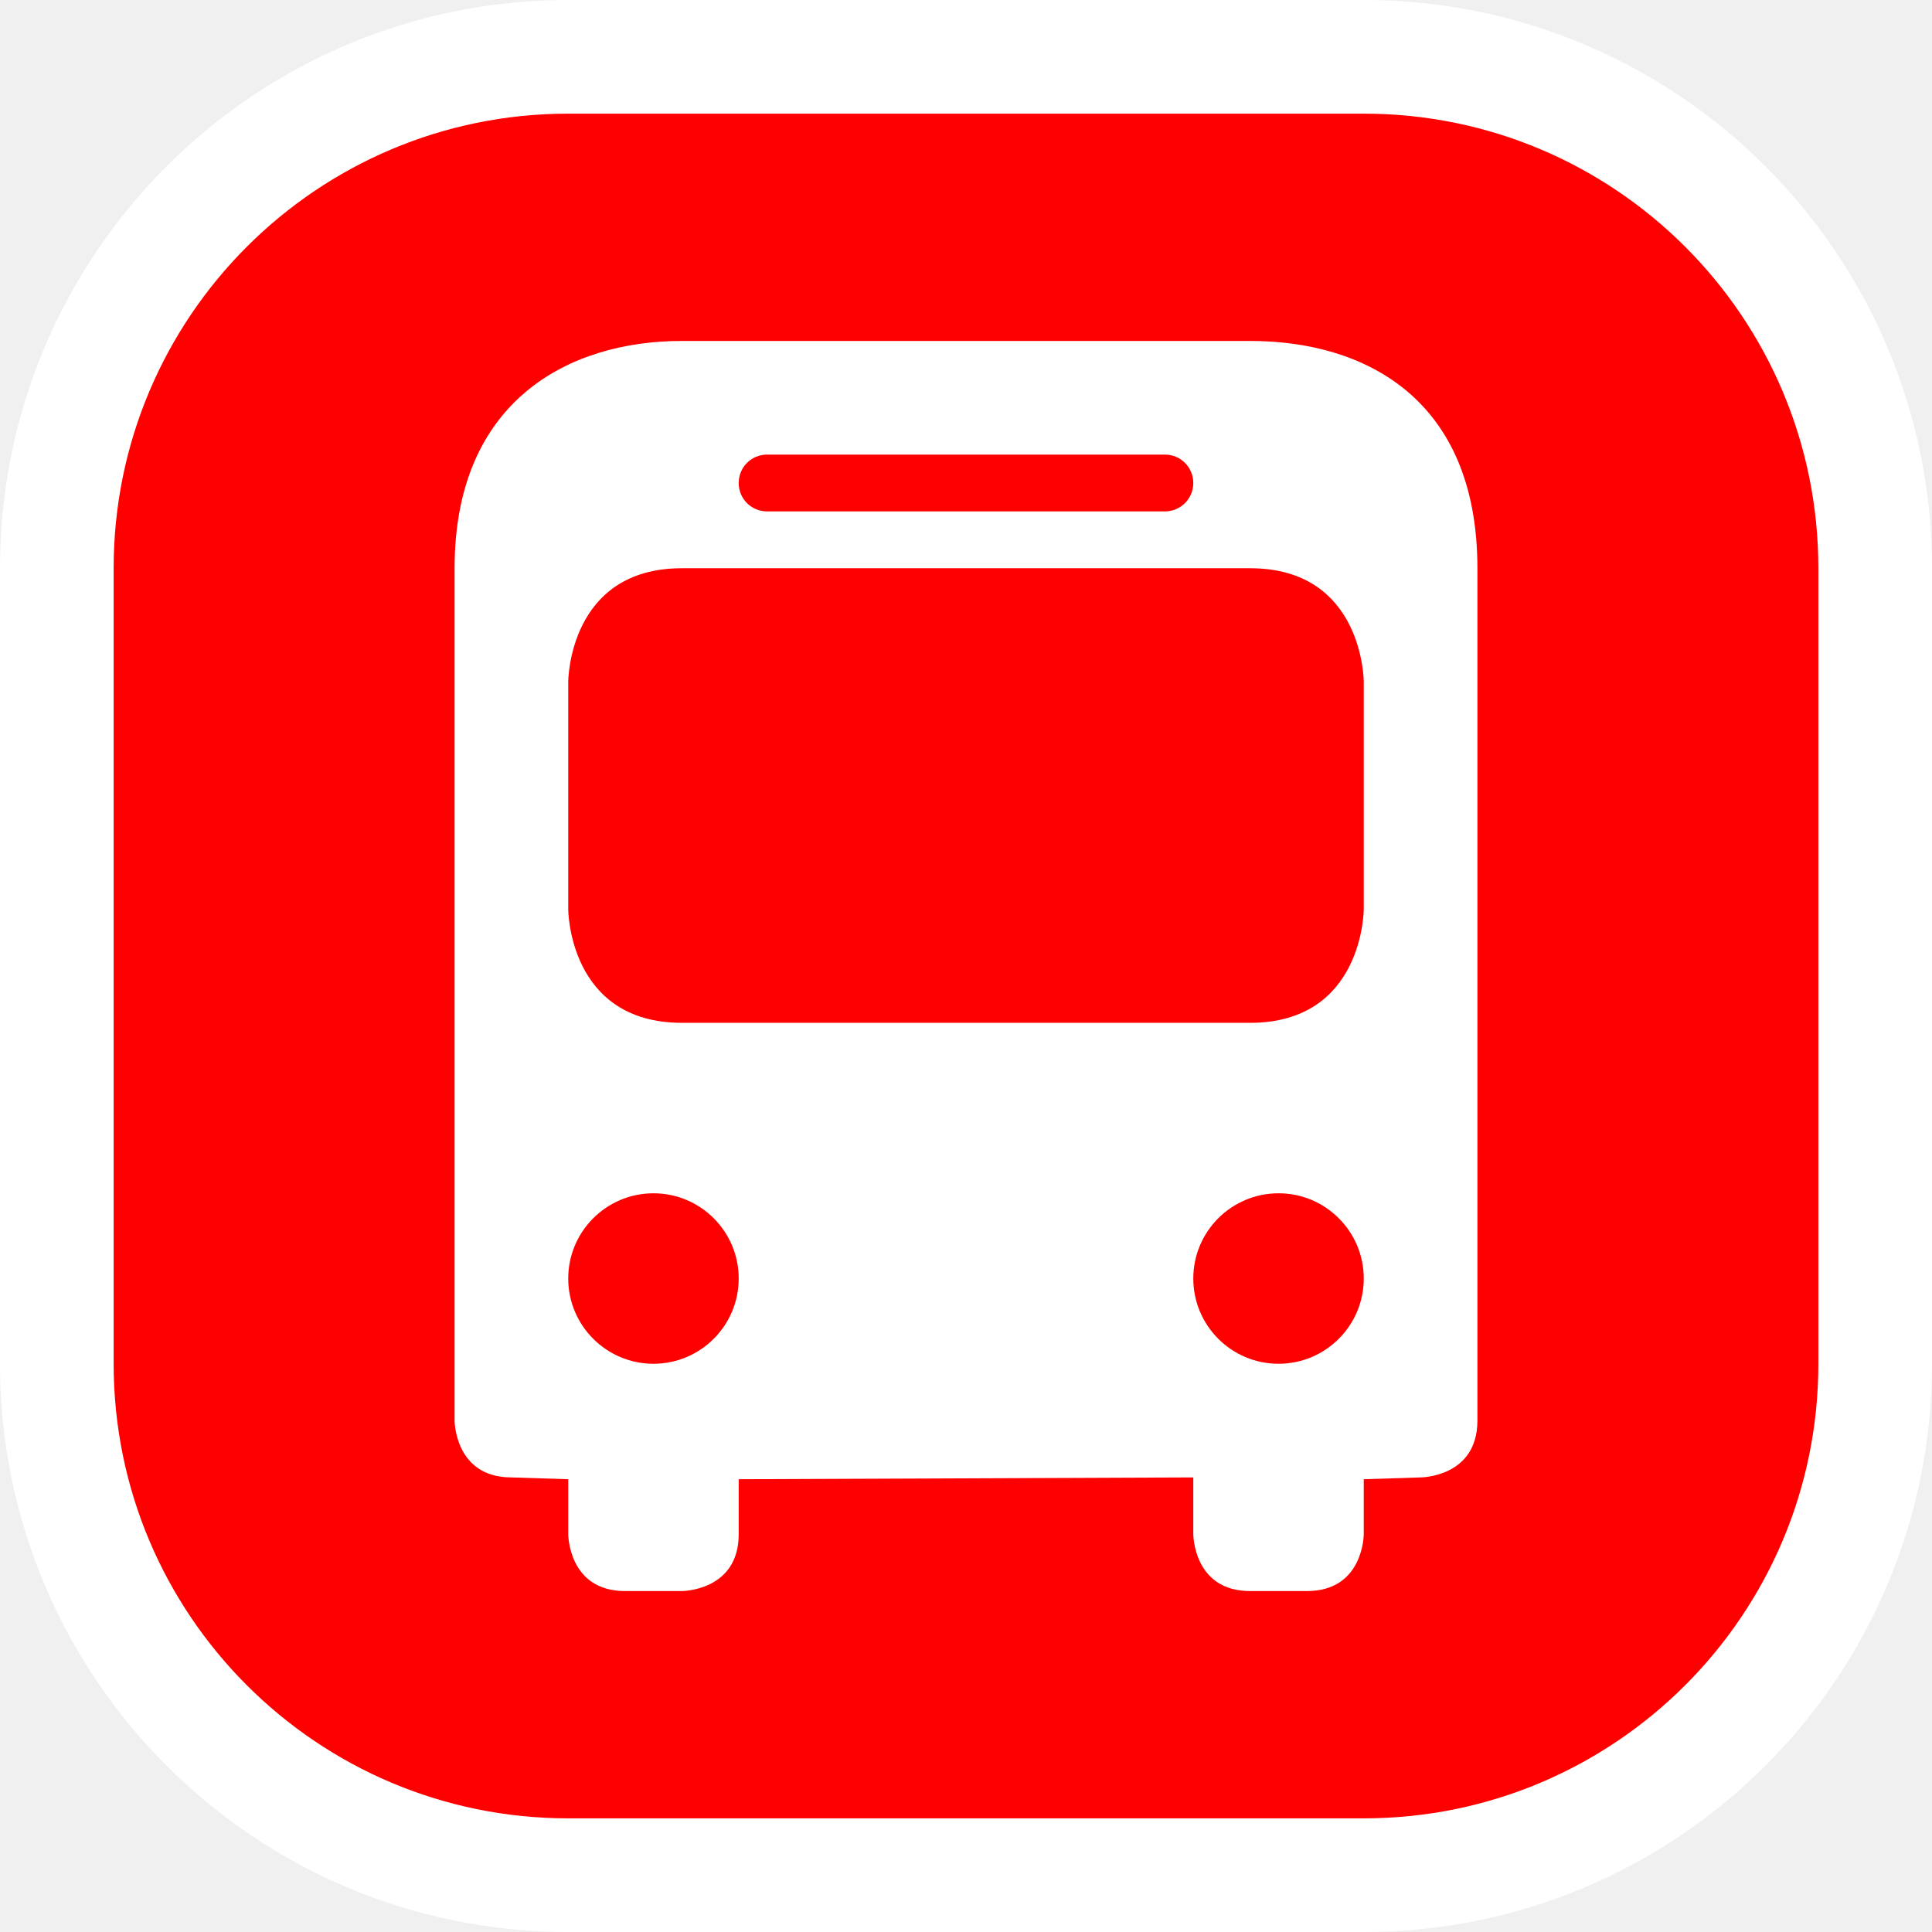
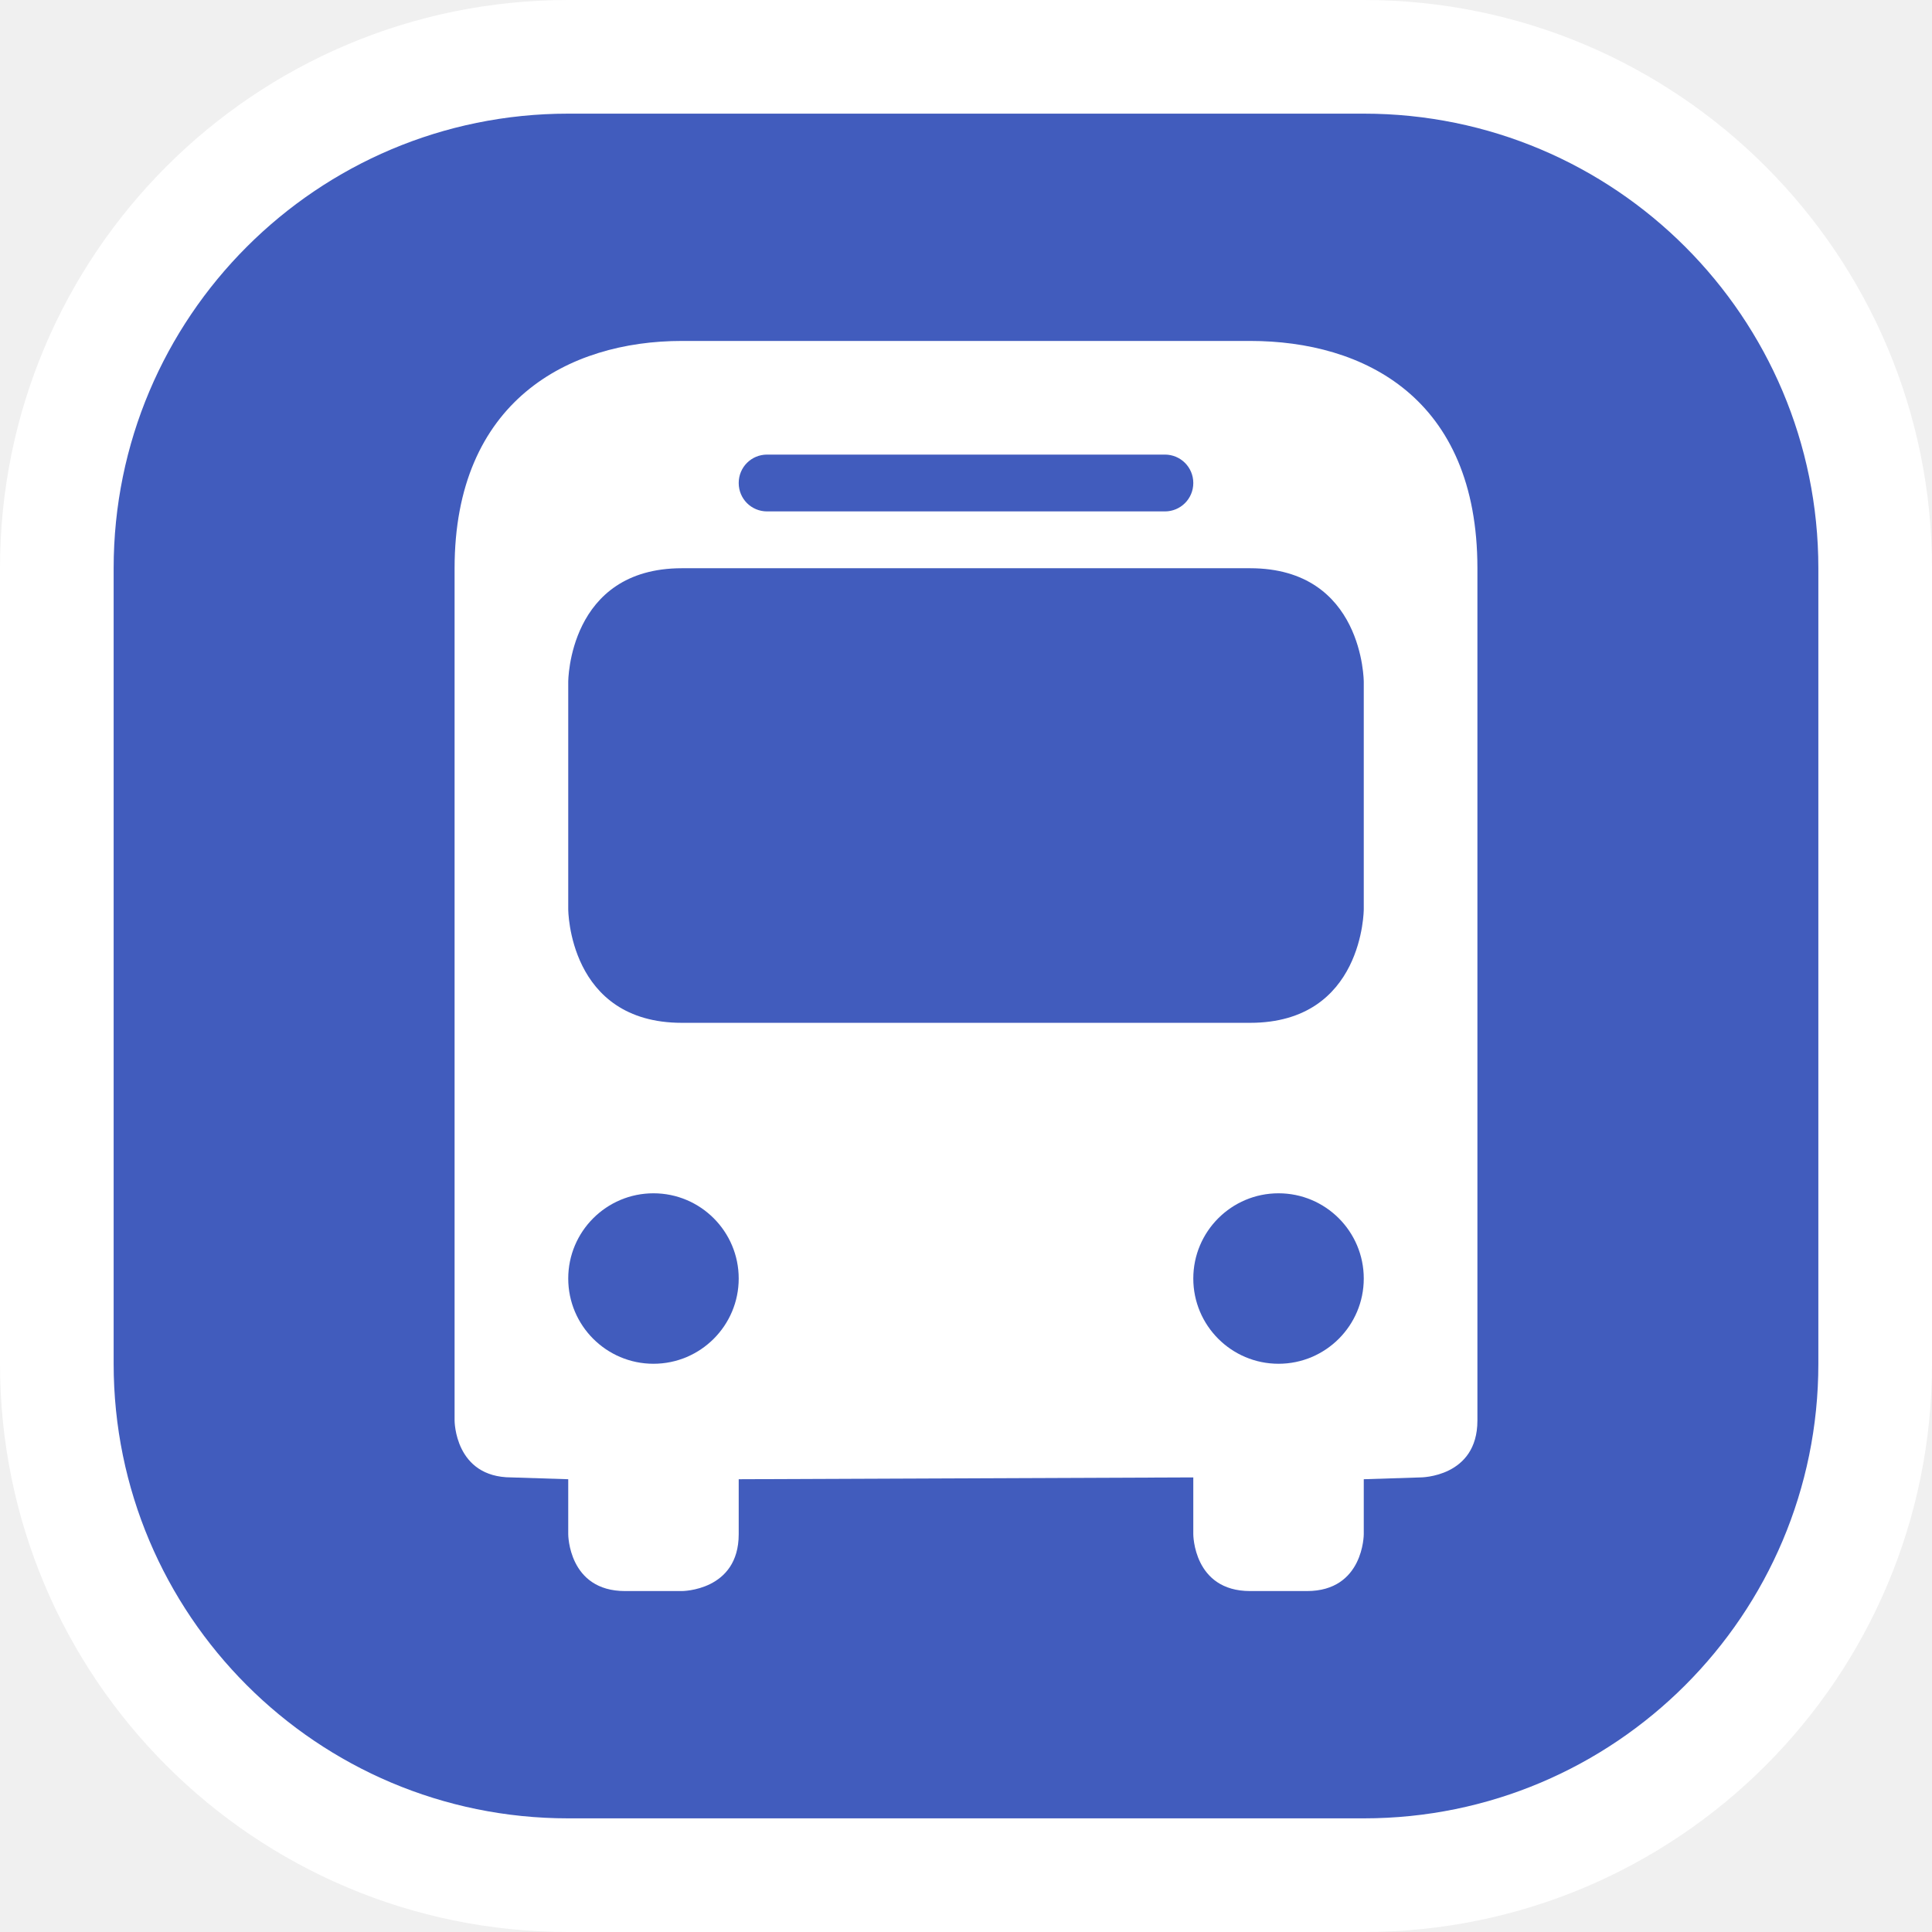
<svg xmlns="http://www.w3.org/2000/svg" viewBox="0 0 17 17" height="17" width="17">
  <rect fill="none" x="0" y="0" width="17" height="17" />
  <rect x="1" y="1" rx="4" ry="4" width="15" height="15" stroke="#ffffff" style="stroke-linejoin:round;stroke-miterlimit:4;" fill="#ffffff" stroke-width="2" />
-   <rect x="1" y="1" width="15" height="15" rx="4" ry="4" fill="#ff0000" />
+   <rect x="1" y="1" width="15" height="15" rx="4" ry="4" fill="#415cbd" />
  <path fill="#ffffff" transform="translate(3 3)" d="M3,0C2,0,1,0.531,1,2v4v3.5c0,0,0,0.5,0.5,0.5L2,10.016V10.5  c0,0,0,0.5,0.5,0.5H3c0,0,0.5,0,0.5-0.5v-0.484L7.5,10v0.5c0,0,0,0.5,0.5,0.5h0.5C9,11,9,10.5,9,10.5v-0.484L9.5,10  c0,0,0.5,0,0.5-0.5V6V2c0-1.5-1-2-2-2H3z M3.75,1h3.5C7.388,1,7.5,1.111,7.5,1.25S7.388,1.5,7.25,1.5h-3.5  C3.611,1.5,3.5,1.389,3.5,1.25S3.611,1,3.75,1z M3,2h5c1,0,1,1,1,1v2c0,0,0,1-1,1H3C2,6,2,5,2,5V3C2,3,2,2,3,2z M2.75,7.5  c0.414,0,0.75,0.336,0.75,0.75C3.5,8.664,3.164,9,2.75,9S2,8.664,2,8.25C2,7.836,2.336,7.5,2.75,7.5z M8.25,7.5  C8.664,7.5,9,7.836,9,8.25C9,8.664,8.664,9,8.25,9C7.836,9,7.5,8.664,7.5,8.25C7.5,7.836,7.836,7.5,8.25,7.5z" />
</svg>
